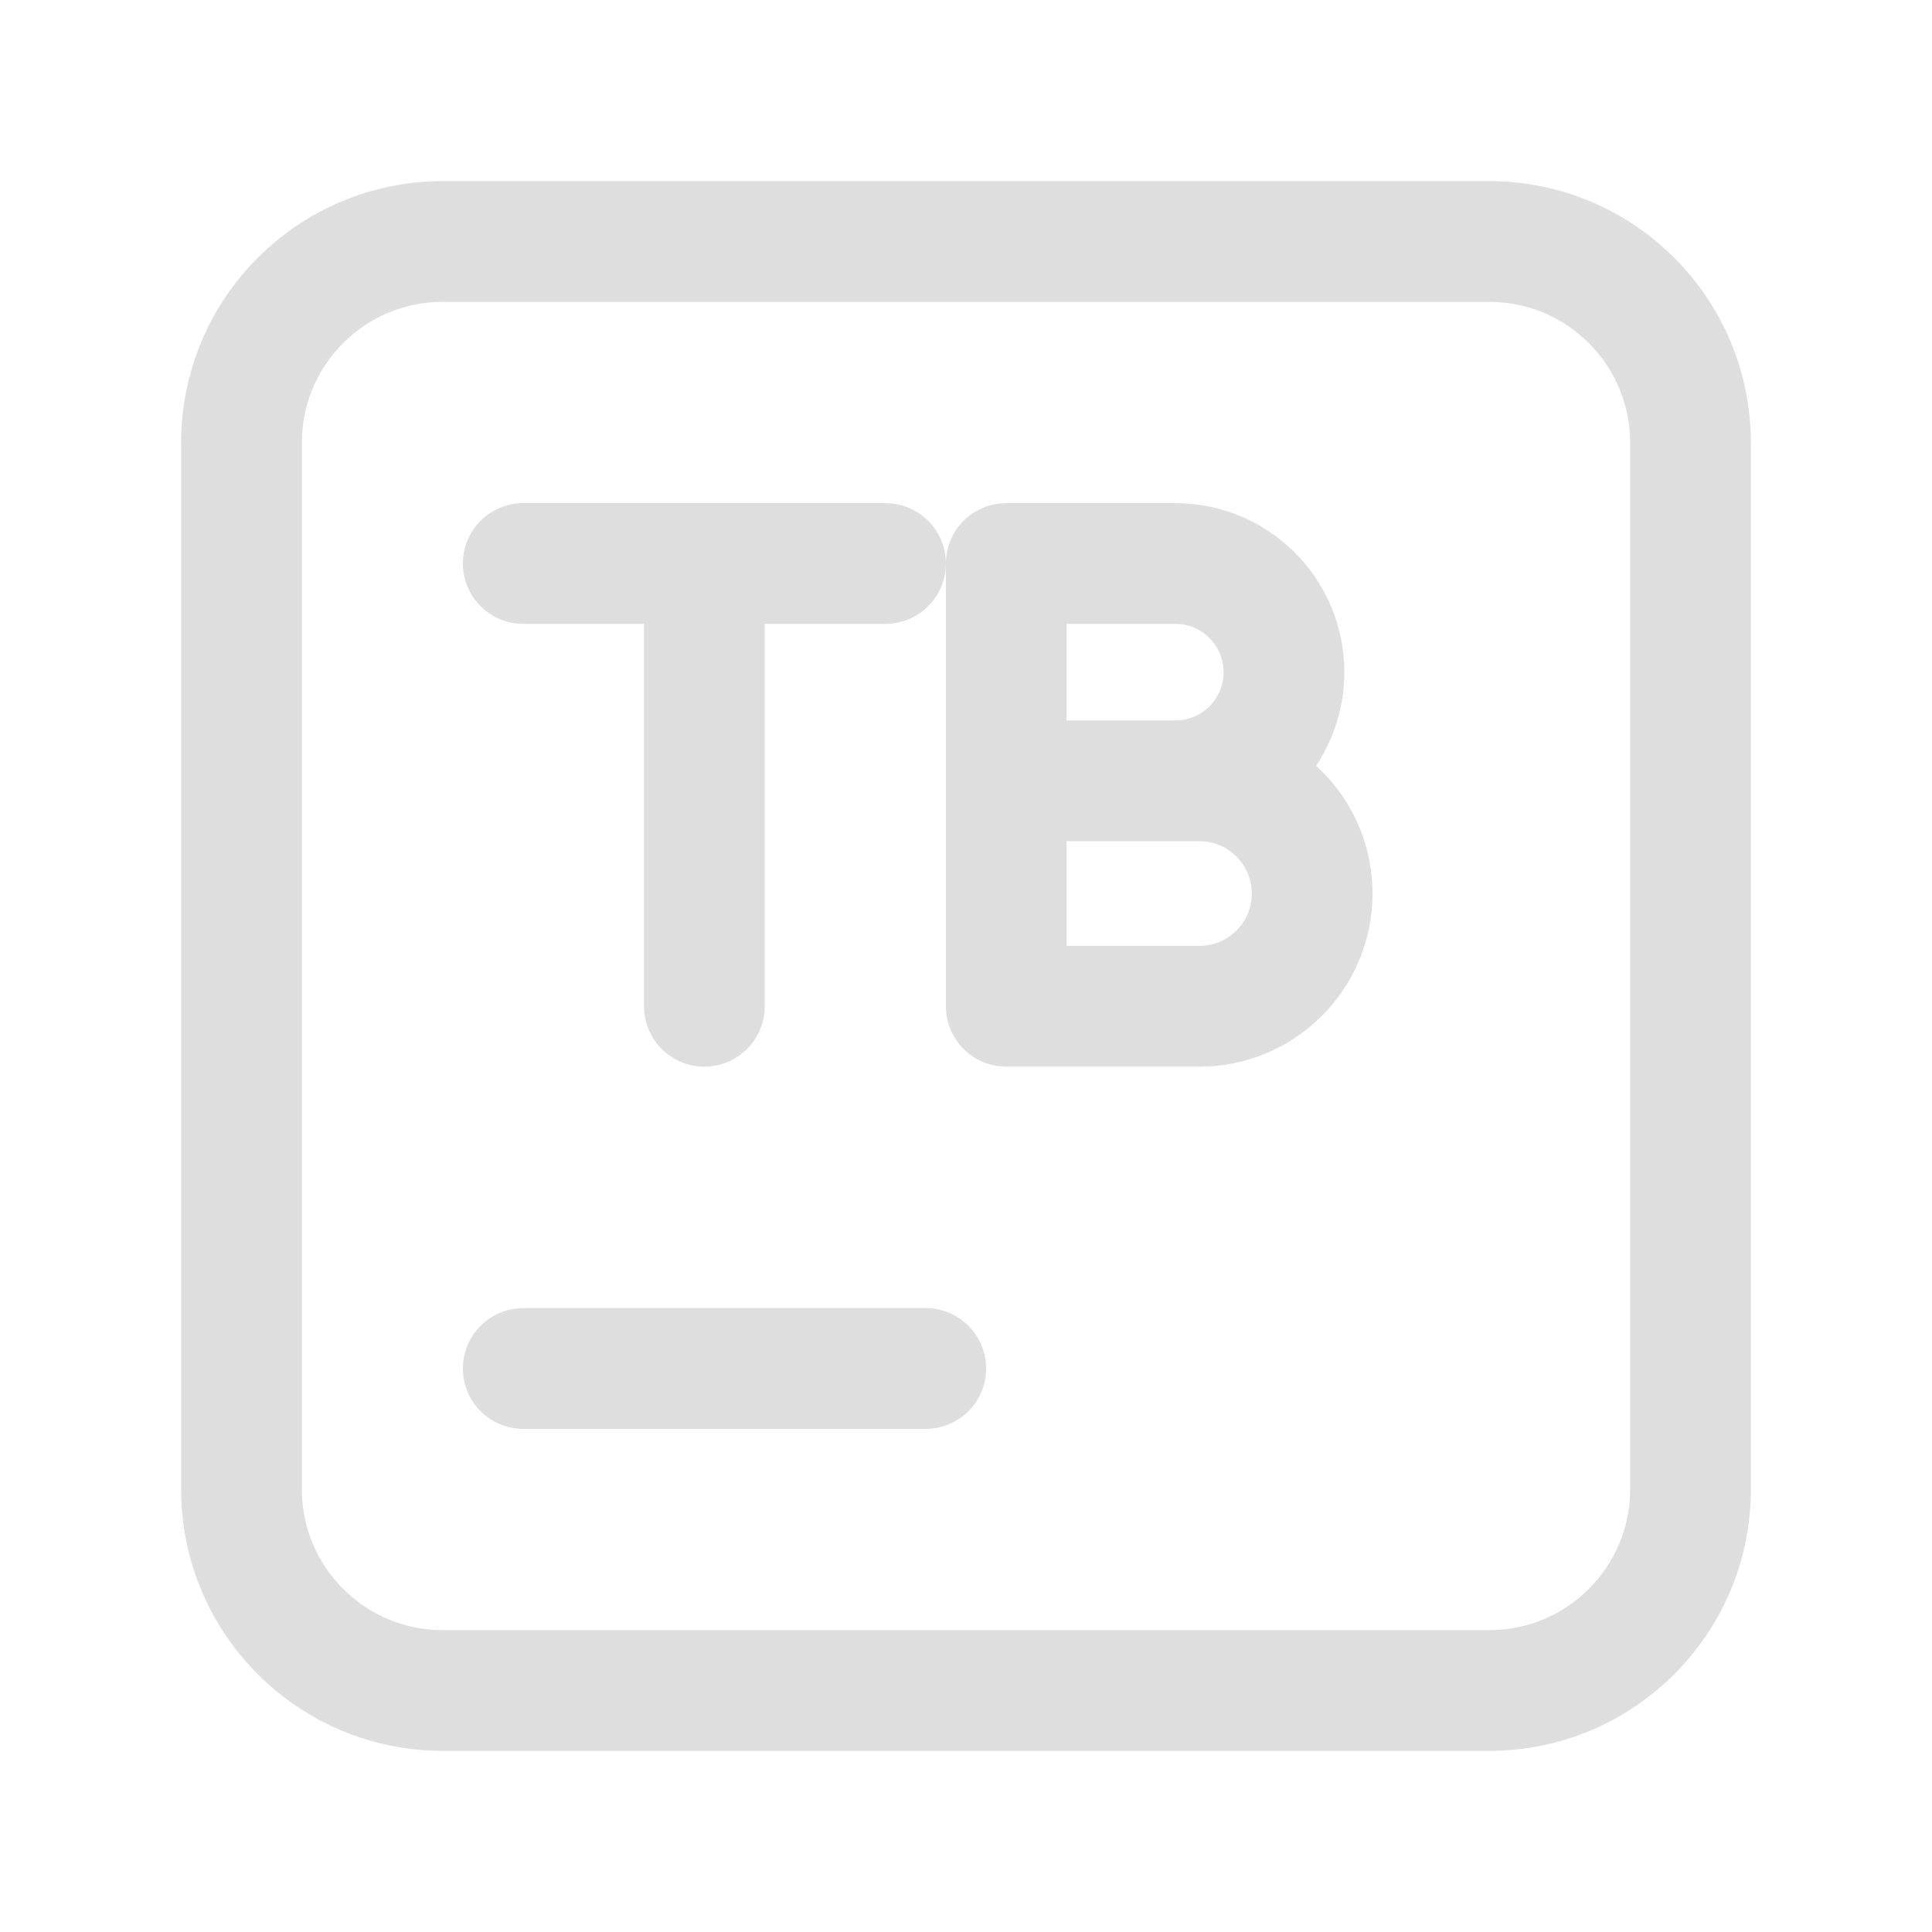
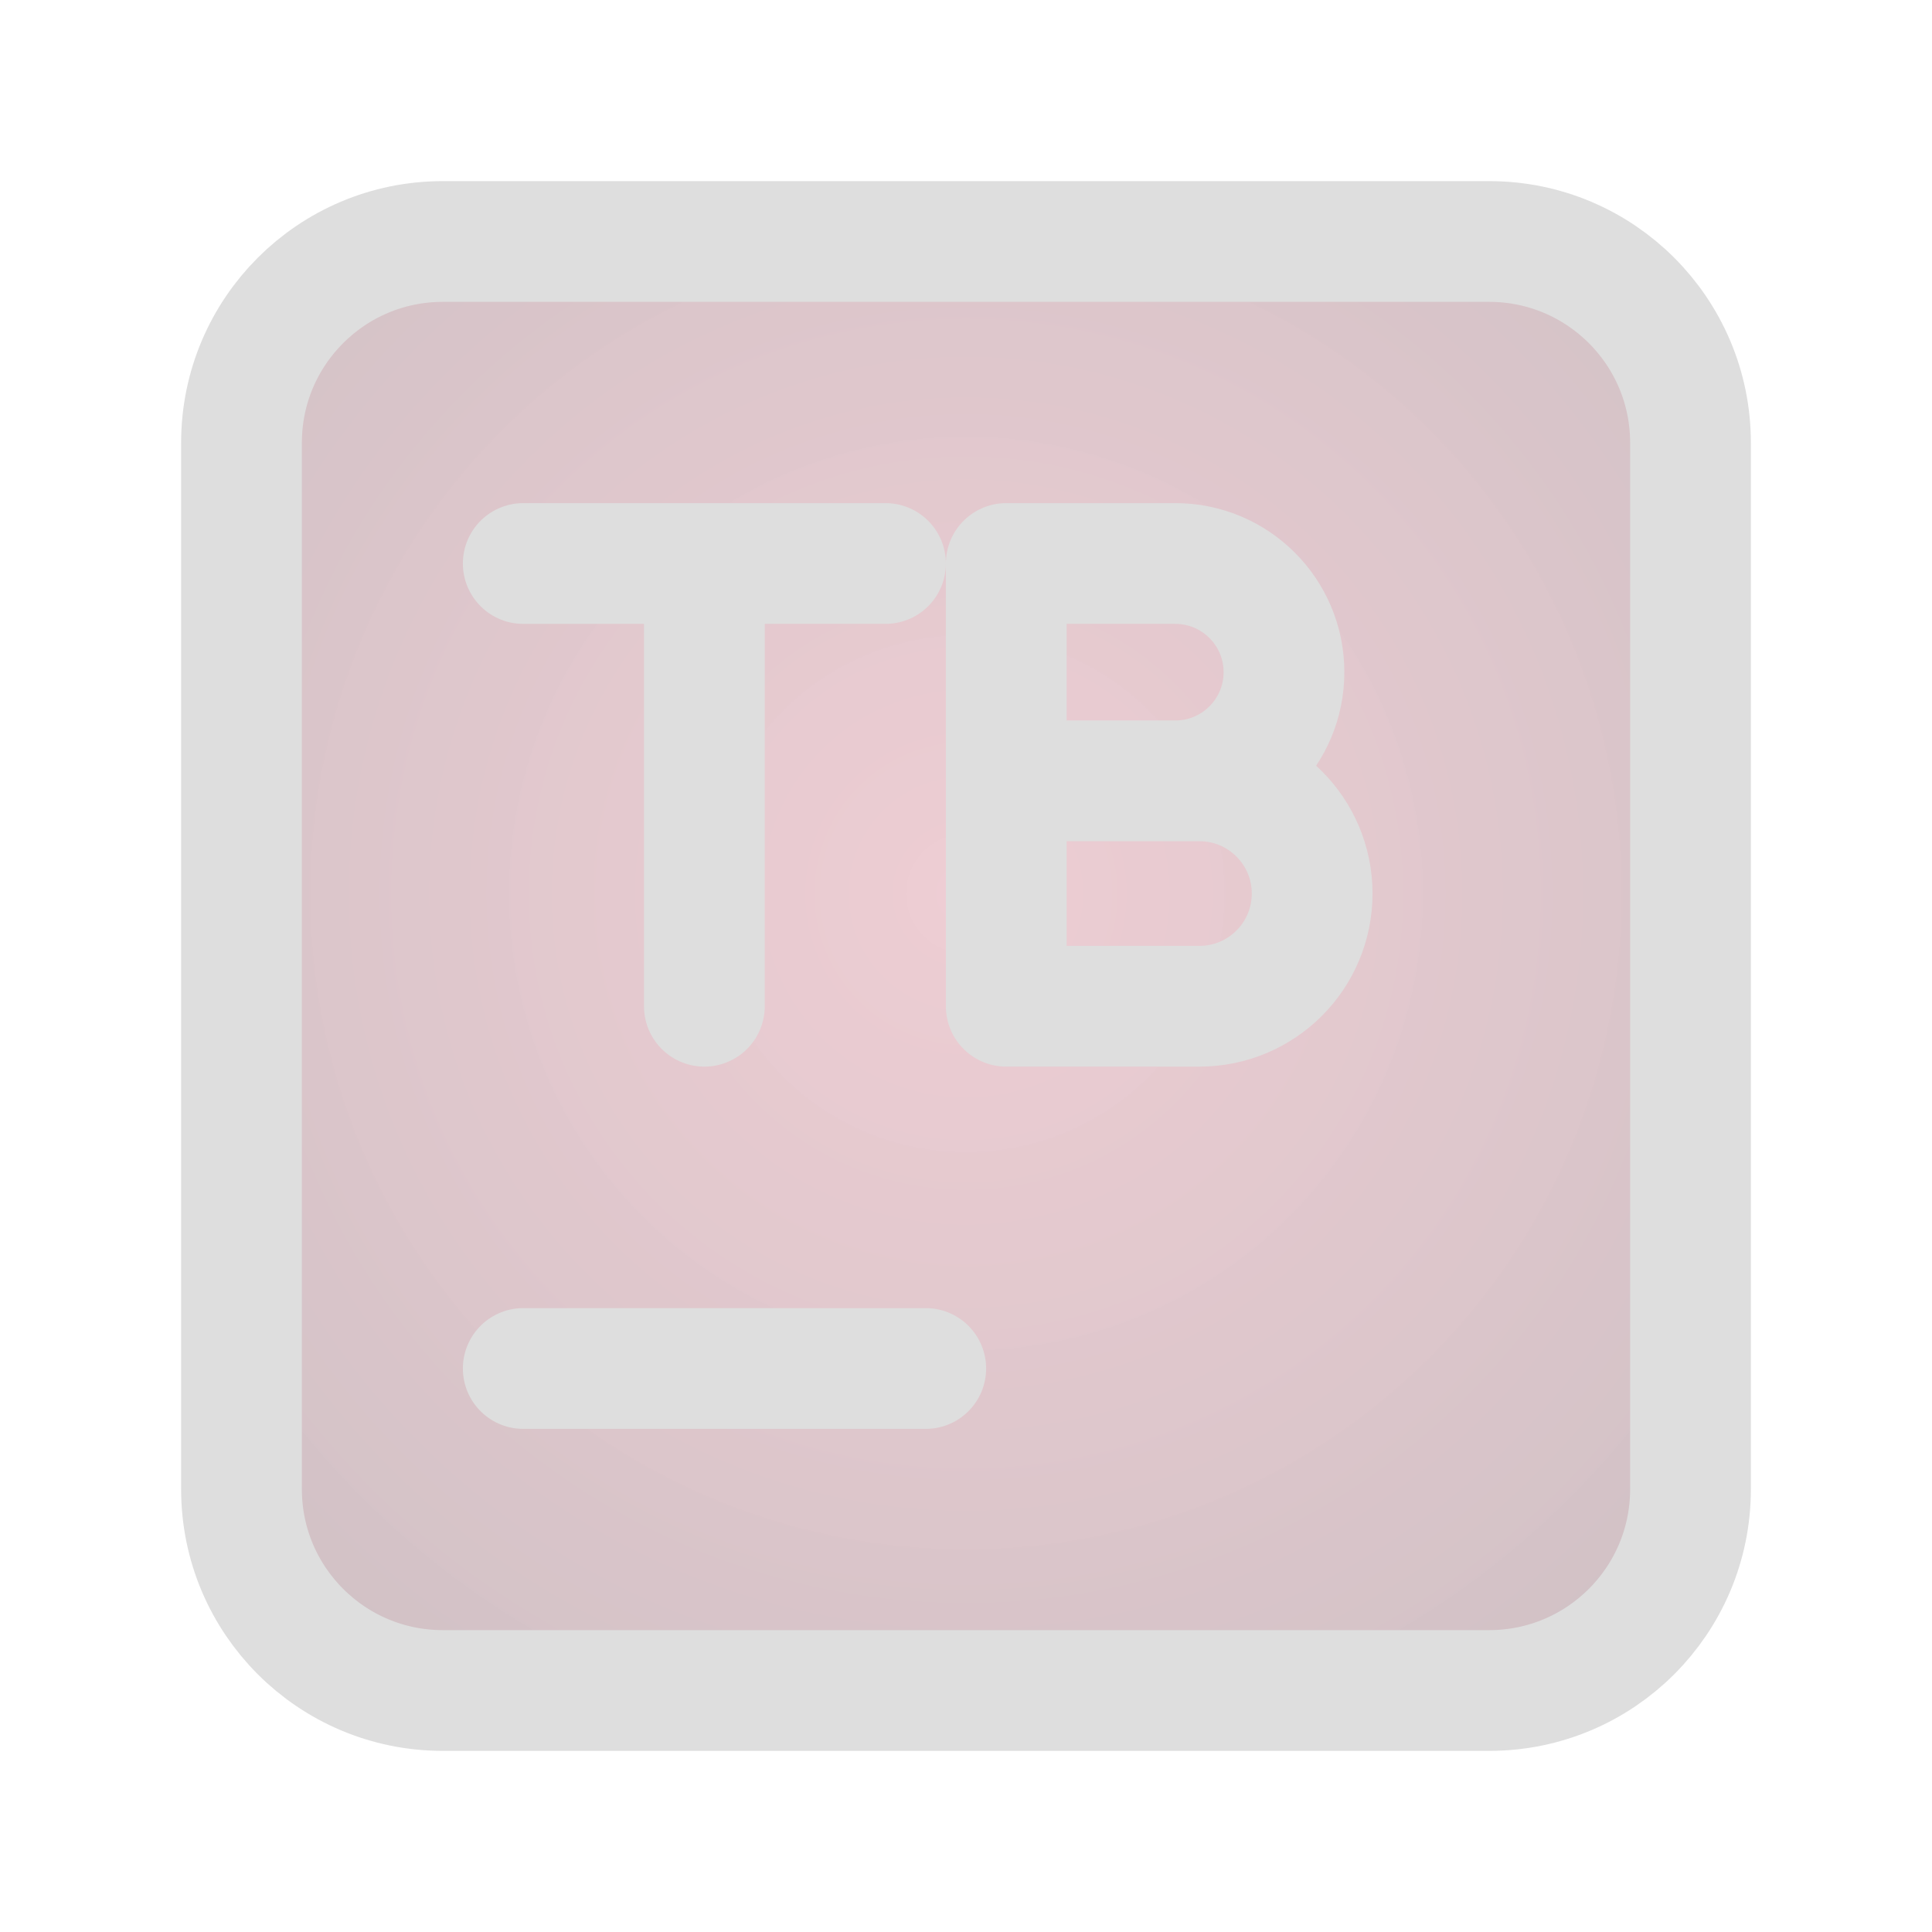
<svg xmlns="http://www.w3.org/2000/svg" viewBox="0 0 24 24" width="24" height="24">
  <style id="current-color-scheme" type="text/css">.ColorScheme-Text { color:#dedede; }</style>
+   <defs>
+     <radialGradient id="tint" cx="0.5" cy="0.45" r="0.7">
+       <stop offset="0" stop-color="#b8304a" stop-opacity="0.24" />
+       <stop offset="1" stop-color="#4a1020" stop-opacity="0.26" />
+     </radialGradient>
+   </defs>
  <g class="ColorScheme-Text" fill="none" stroke="currentColor" stroke-width="1.5" stroke-linecap="round" stroke-linejoin="round">
-     <rect x="3" y="3" width="18" height="18" rx="2.5" />
+     <rect x="3" y="3" width="18" height="18" rx="2.5" fill="url(#tint)" />
    <path d="M6.5 7h4.5M8.75 7v5.5M12.5 7v5.5h2.4a1.4 1.4 0 0 0 0-2.8H12.5h2.1a1.35 1.35 0 0 0 0-2.7H12.5z" />
    <path d="M6.5 17h5" />
  </g>
</svg>
